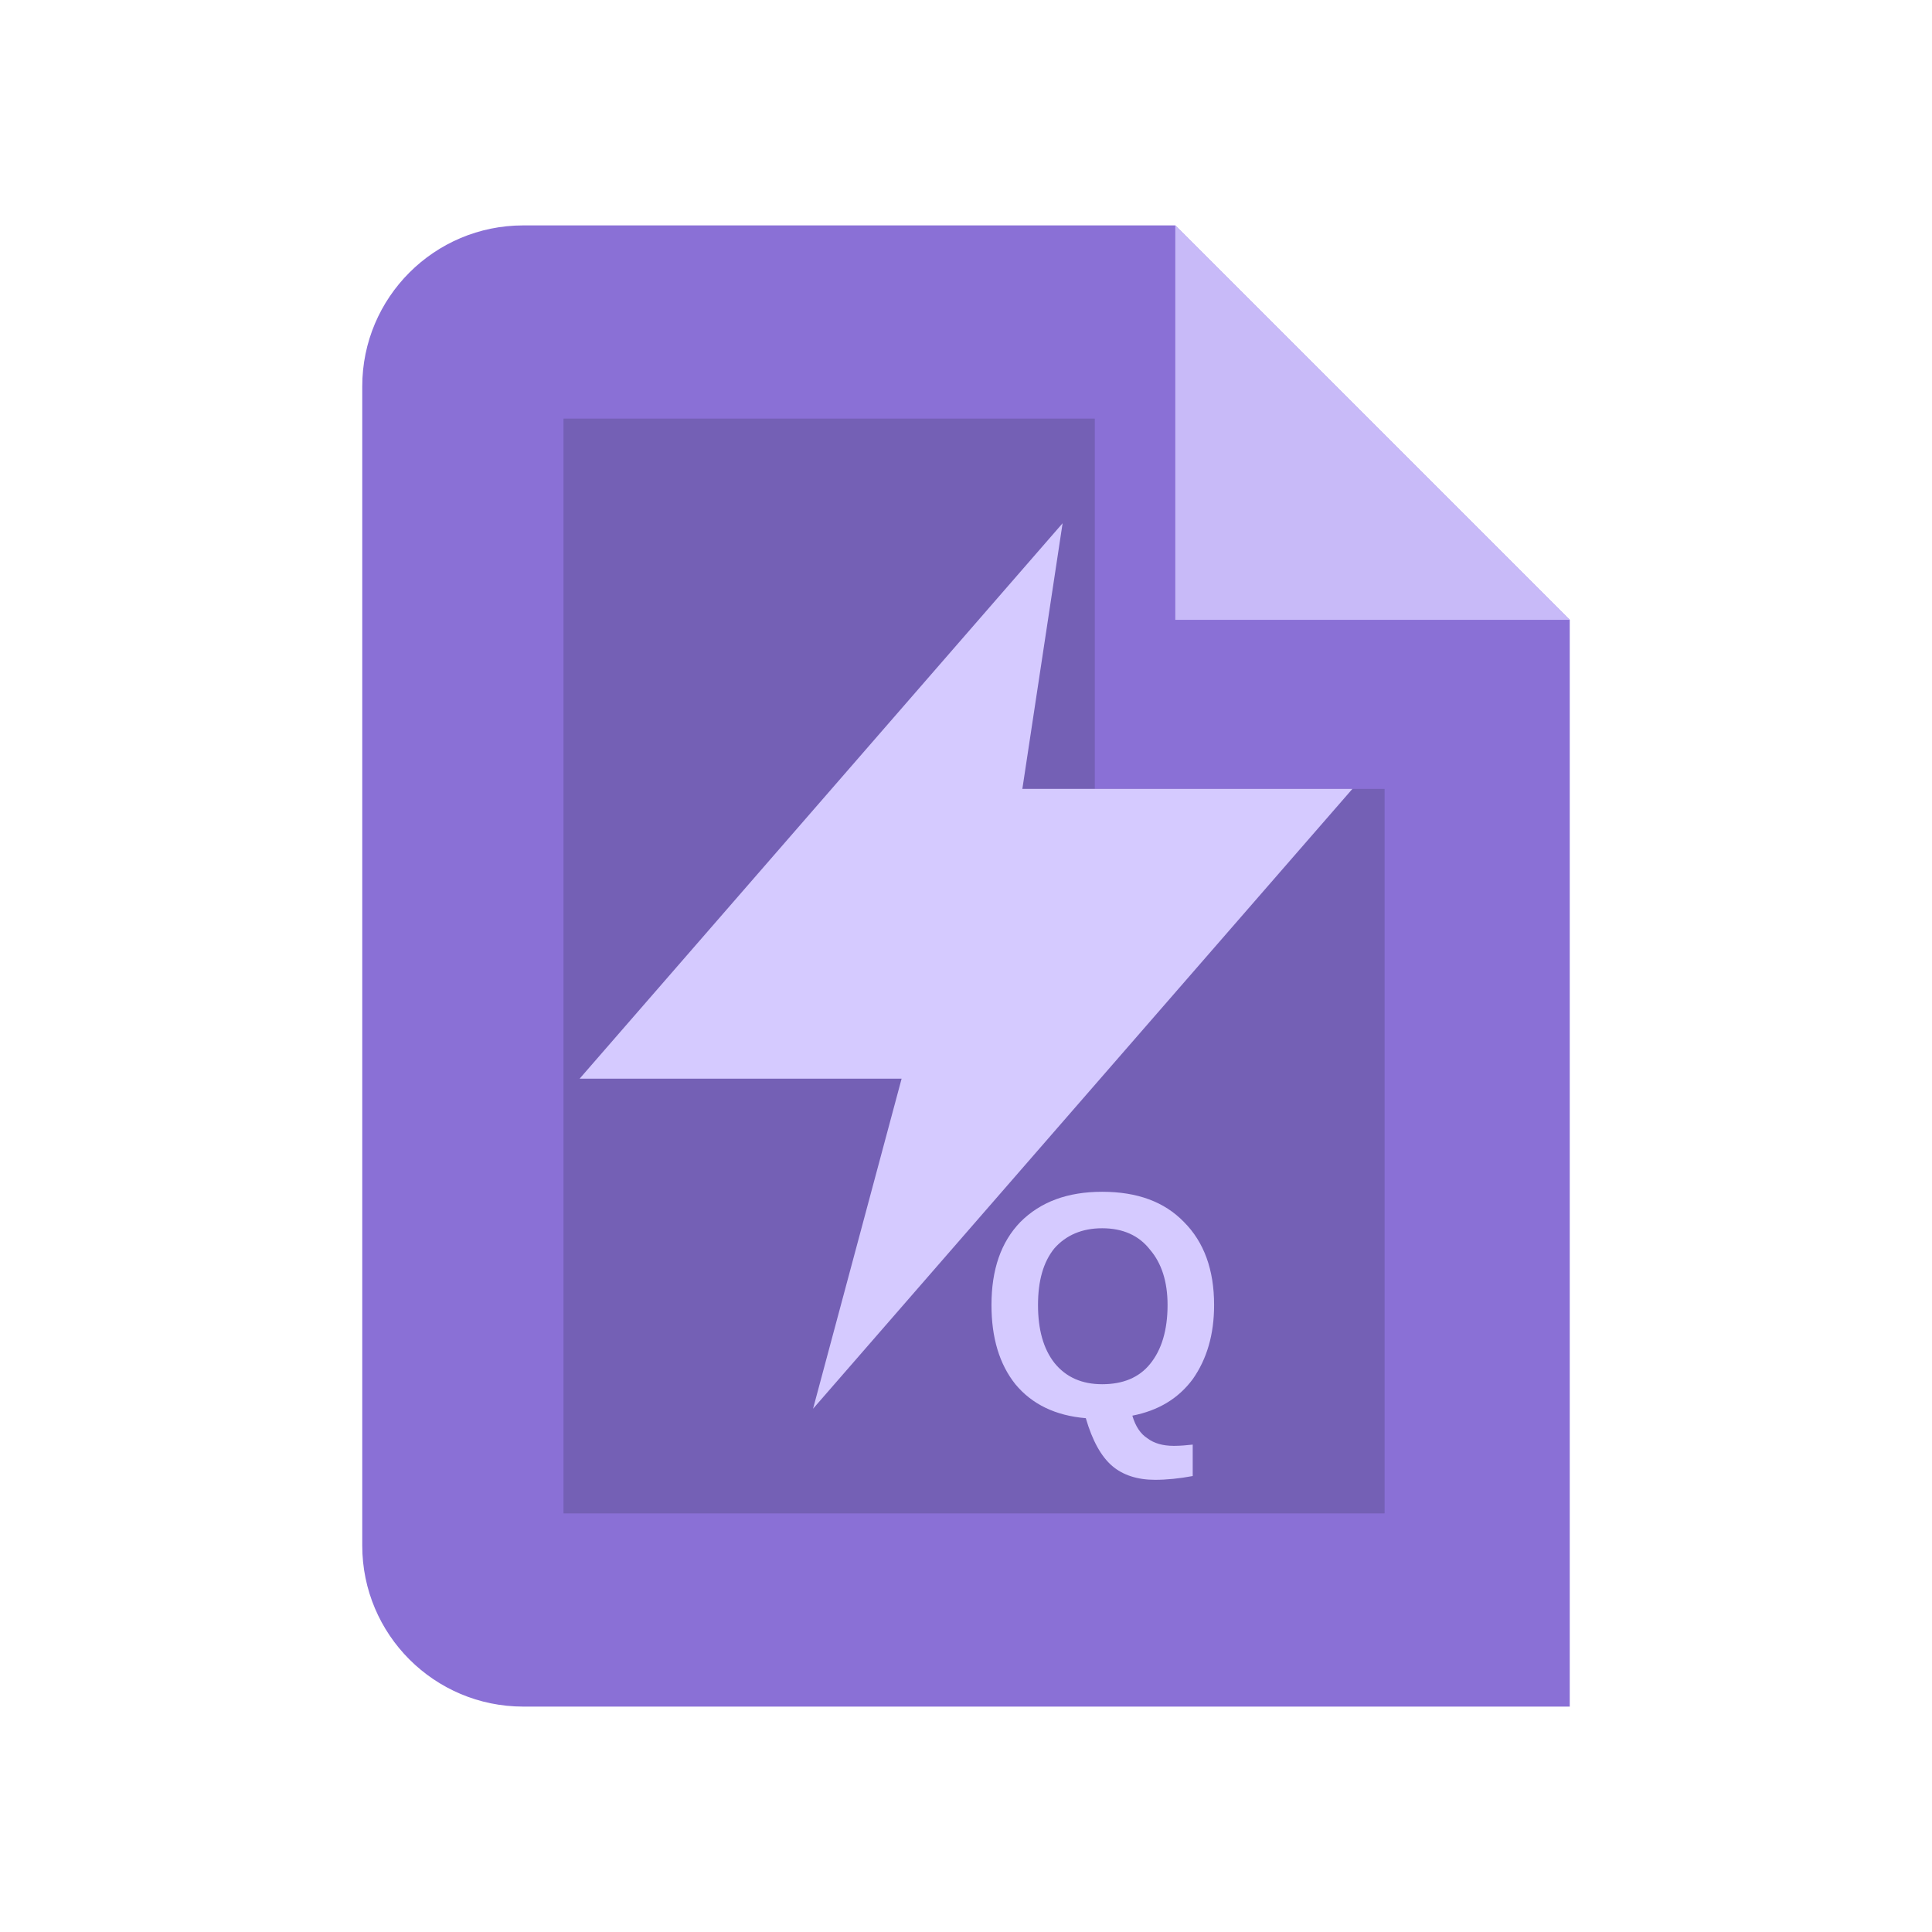
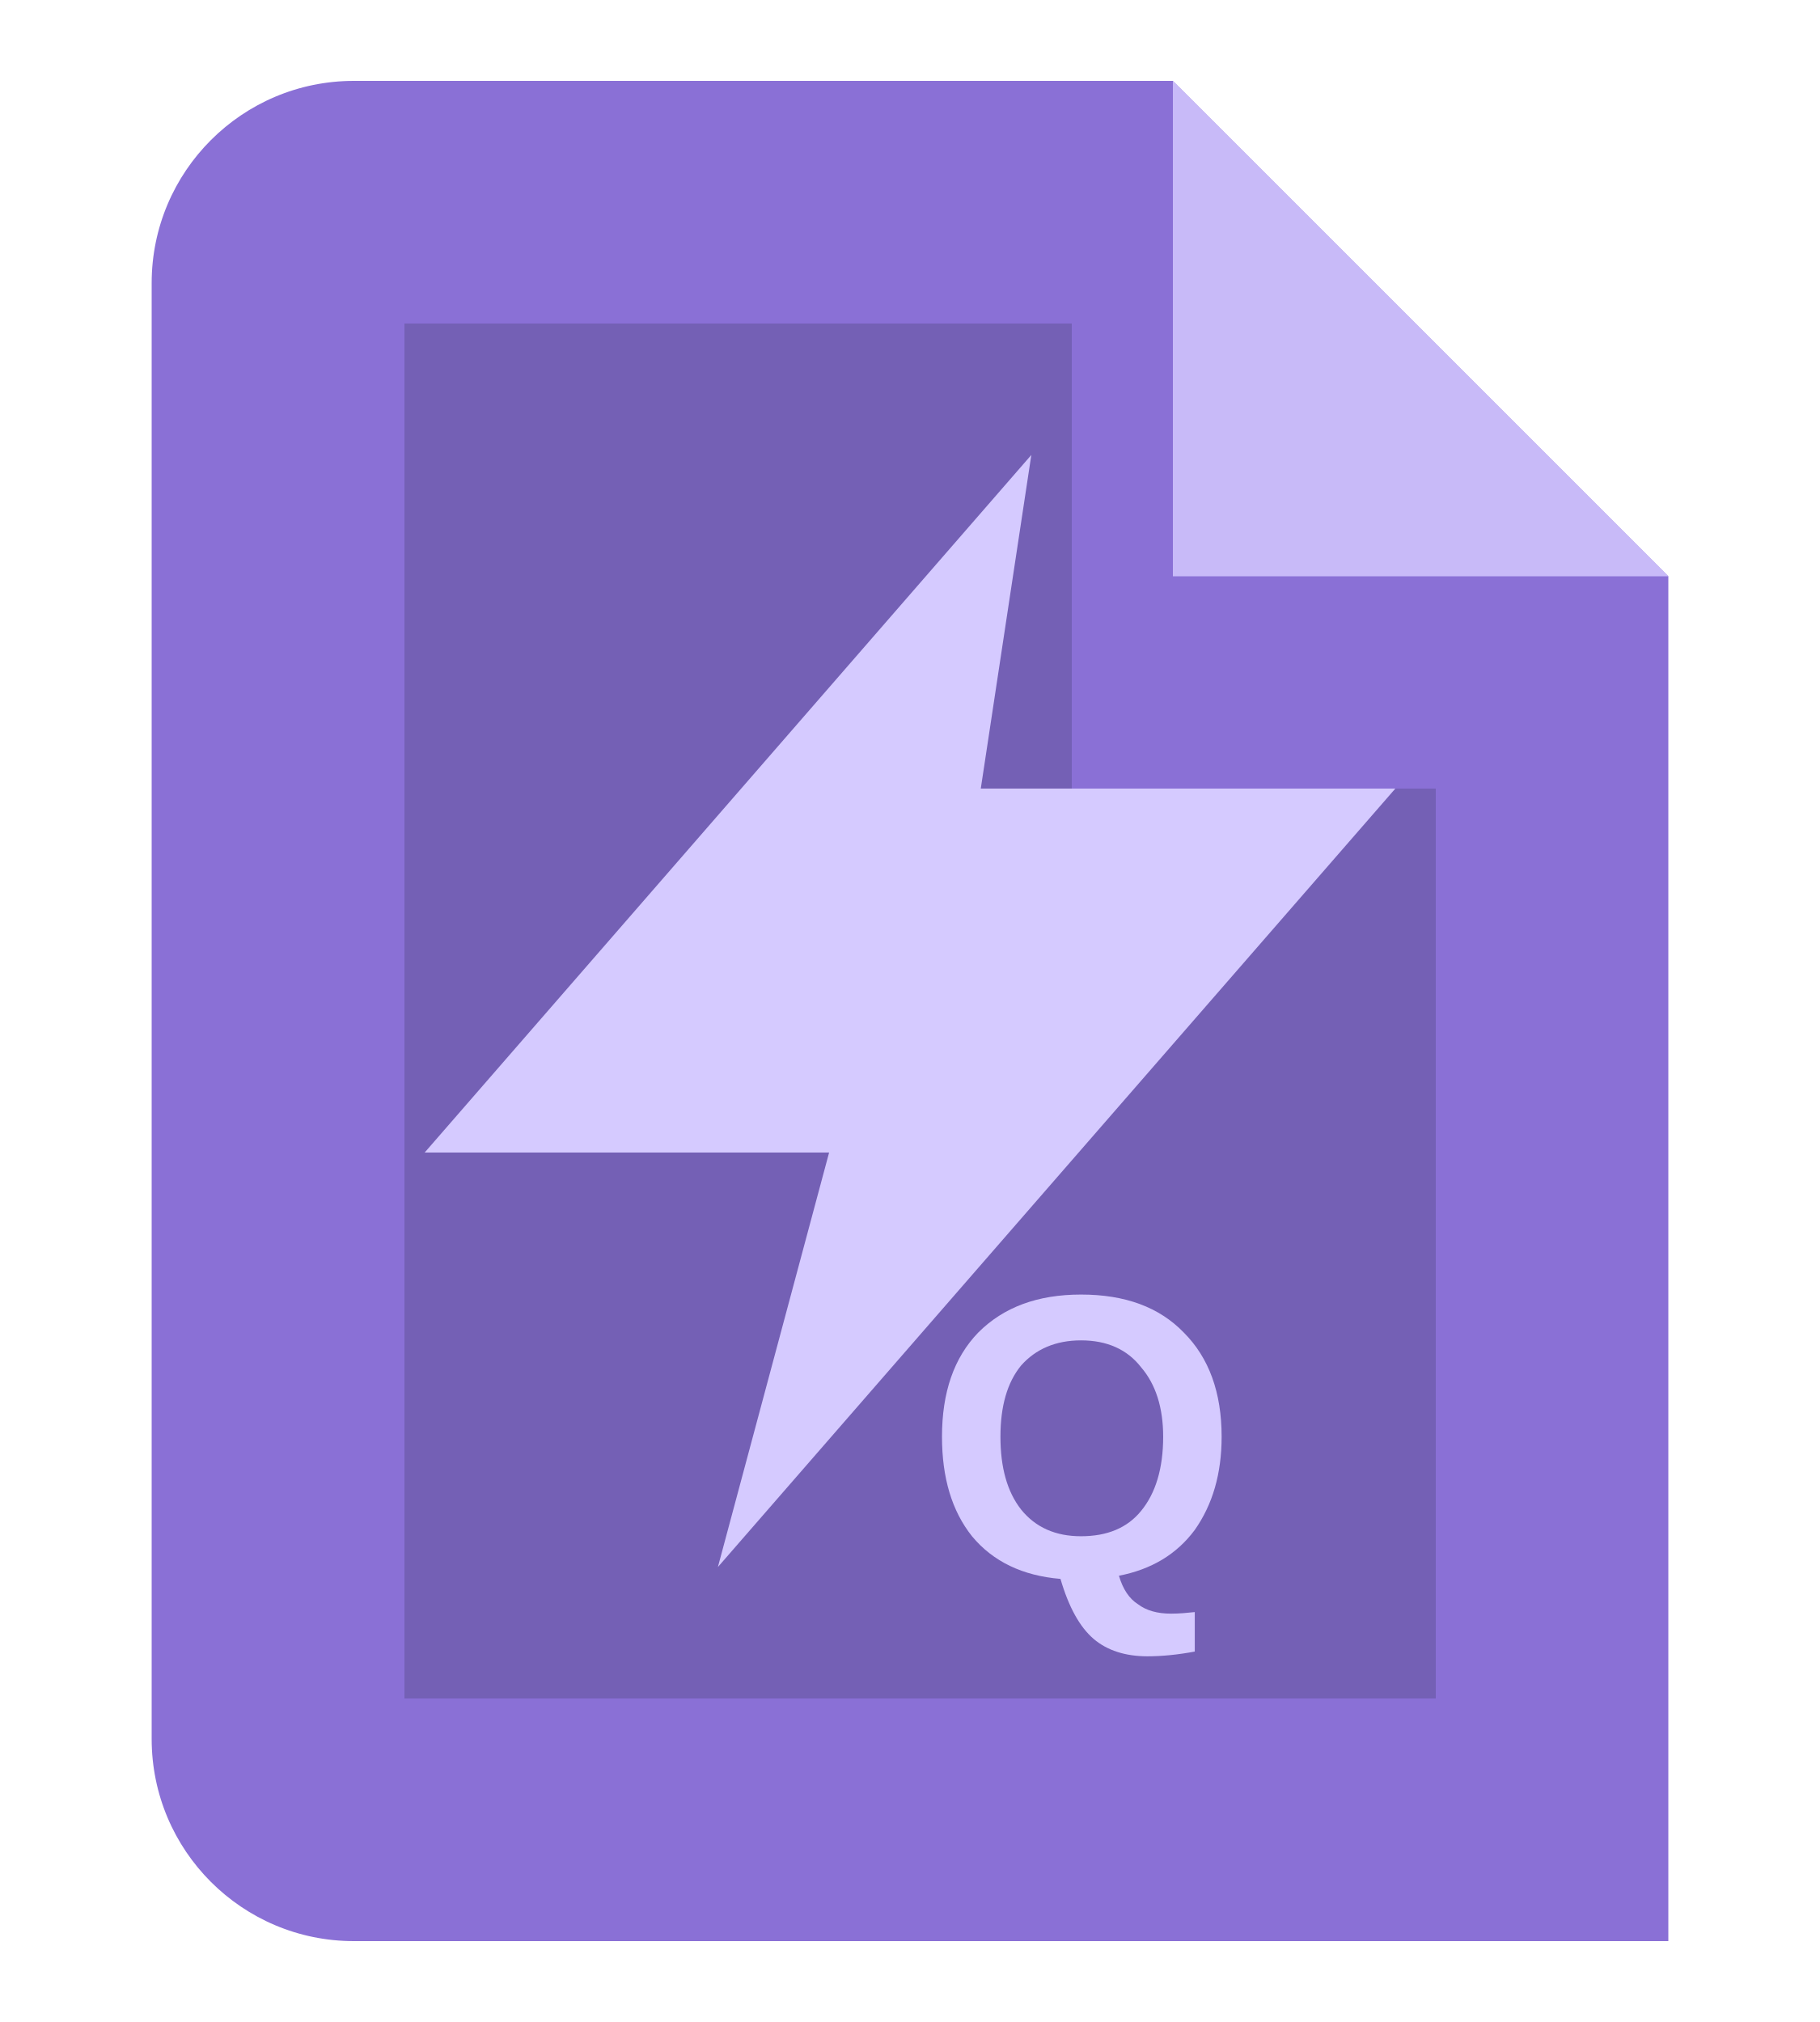
- <svg xmlns="http://www.w3.org/2000/svg" width="20" height="20" viewBox="0 0 24 24" role="img" aria-label="Qwik">
+ <svg xmlns="http://www.w3.org/2000/svg" viewBox="3 2 18 20" role="img" aria-label="Qwik">
  <path d="M6.5 2.8h8.1L19.5 7.7v13.5H6.5a2 2 0 0 1-2-2V4.8a2 2 0 0 1 2-2Z" fill="#8A70D6" />
  <path d="M14.6 2.8v4.9h4.9Z" fill="#D5CAFF" opacity=".82" />
  <path d="M7 5.2h6.6v4.6h3.6v9H7Z" fill="#10161F" opacity=".18" />
  <path d="m13.2 6.5-6 6.9h4l-1.1 4.1 6.7-7.7h-4.1z" fill="#D5CAFF" />
  <text x="13.7" y="17.6" text-anchor="middle" font-family="Arial,sans-serif" font-size="4" font-weight="700" fill="#D5CAFF">Q</text>
</svg>
